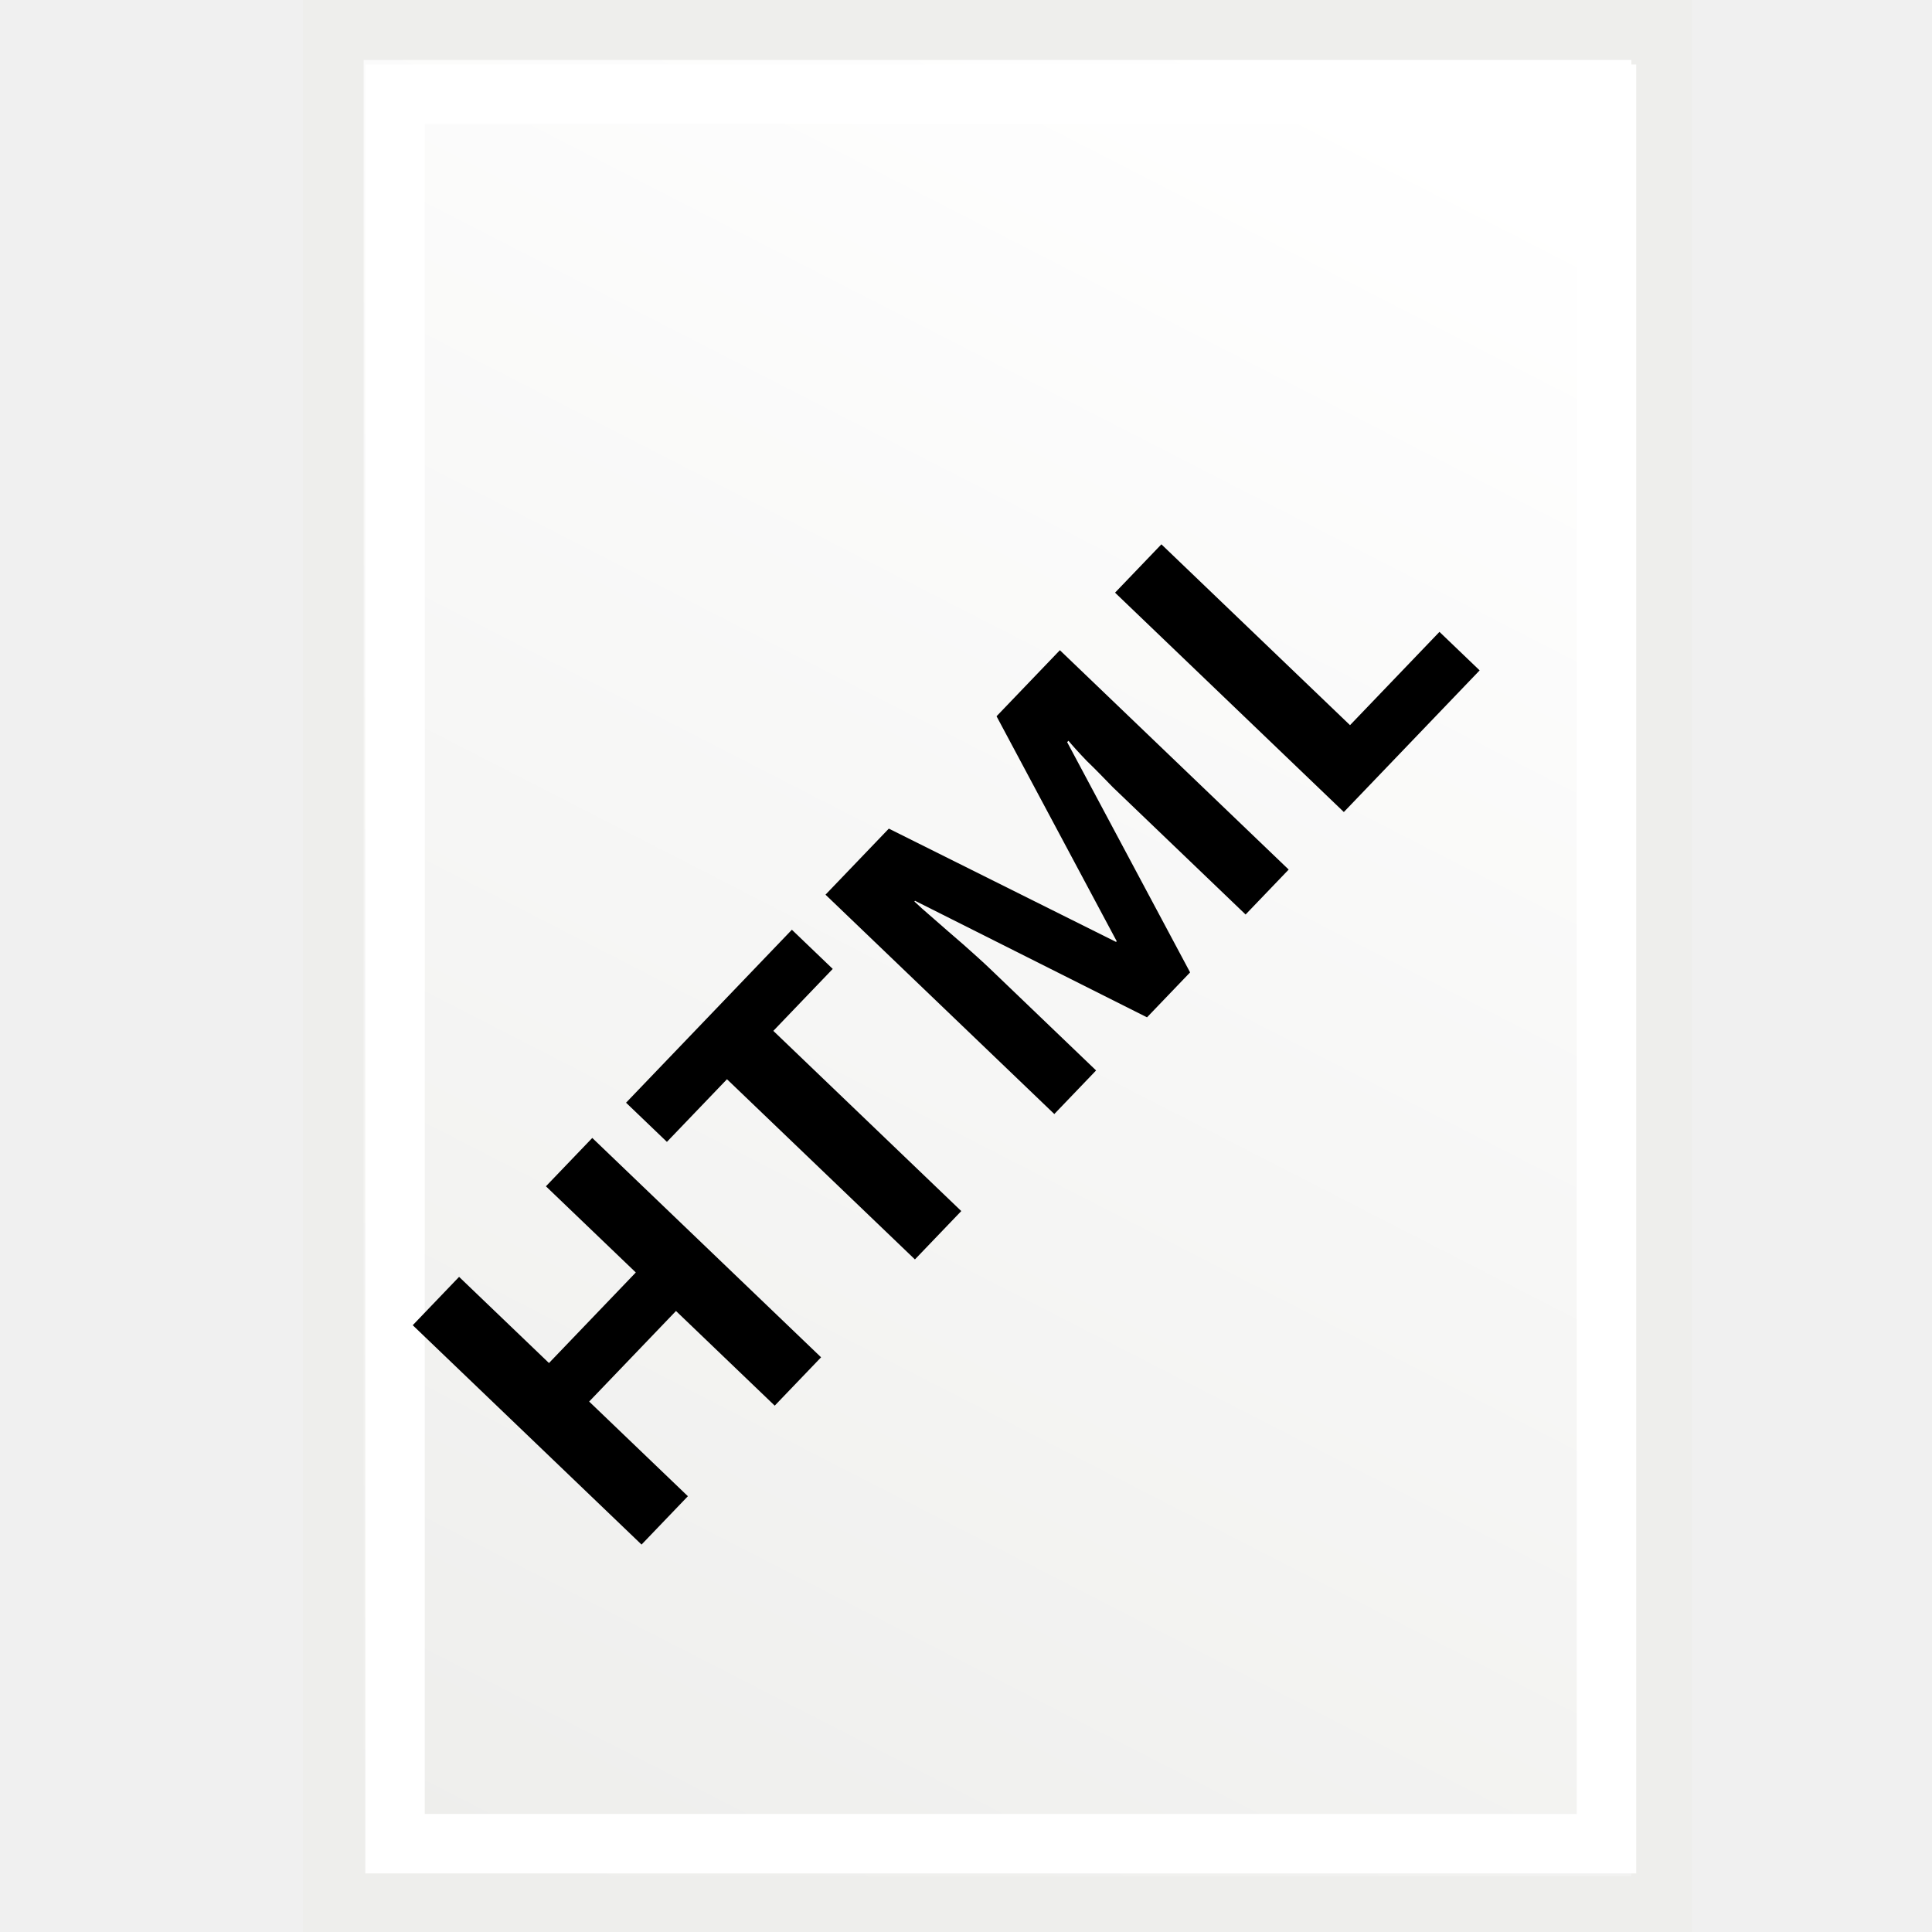
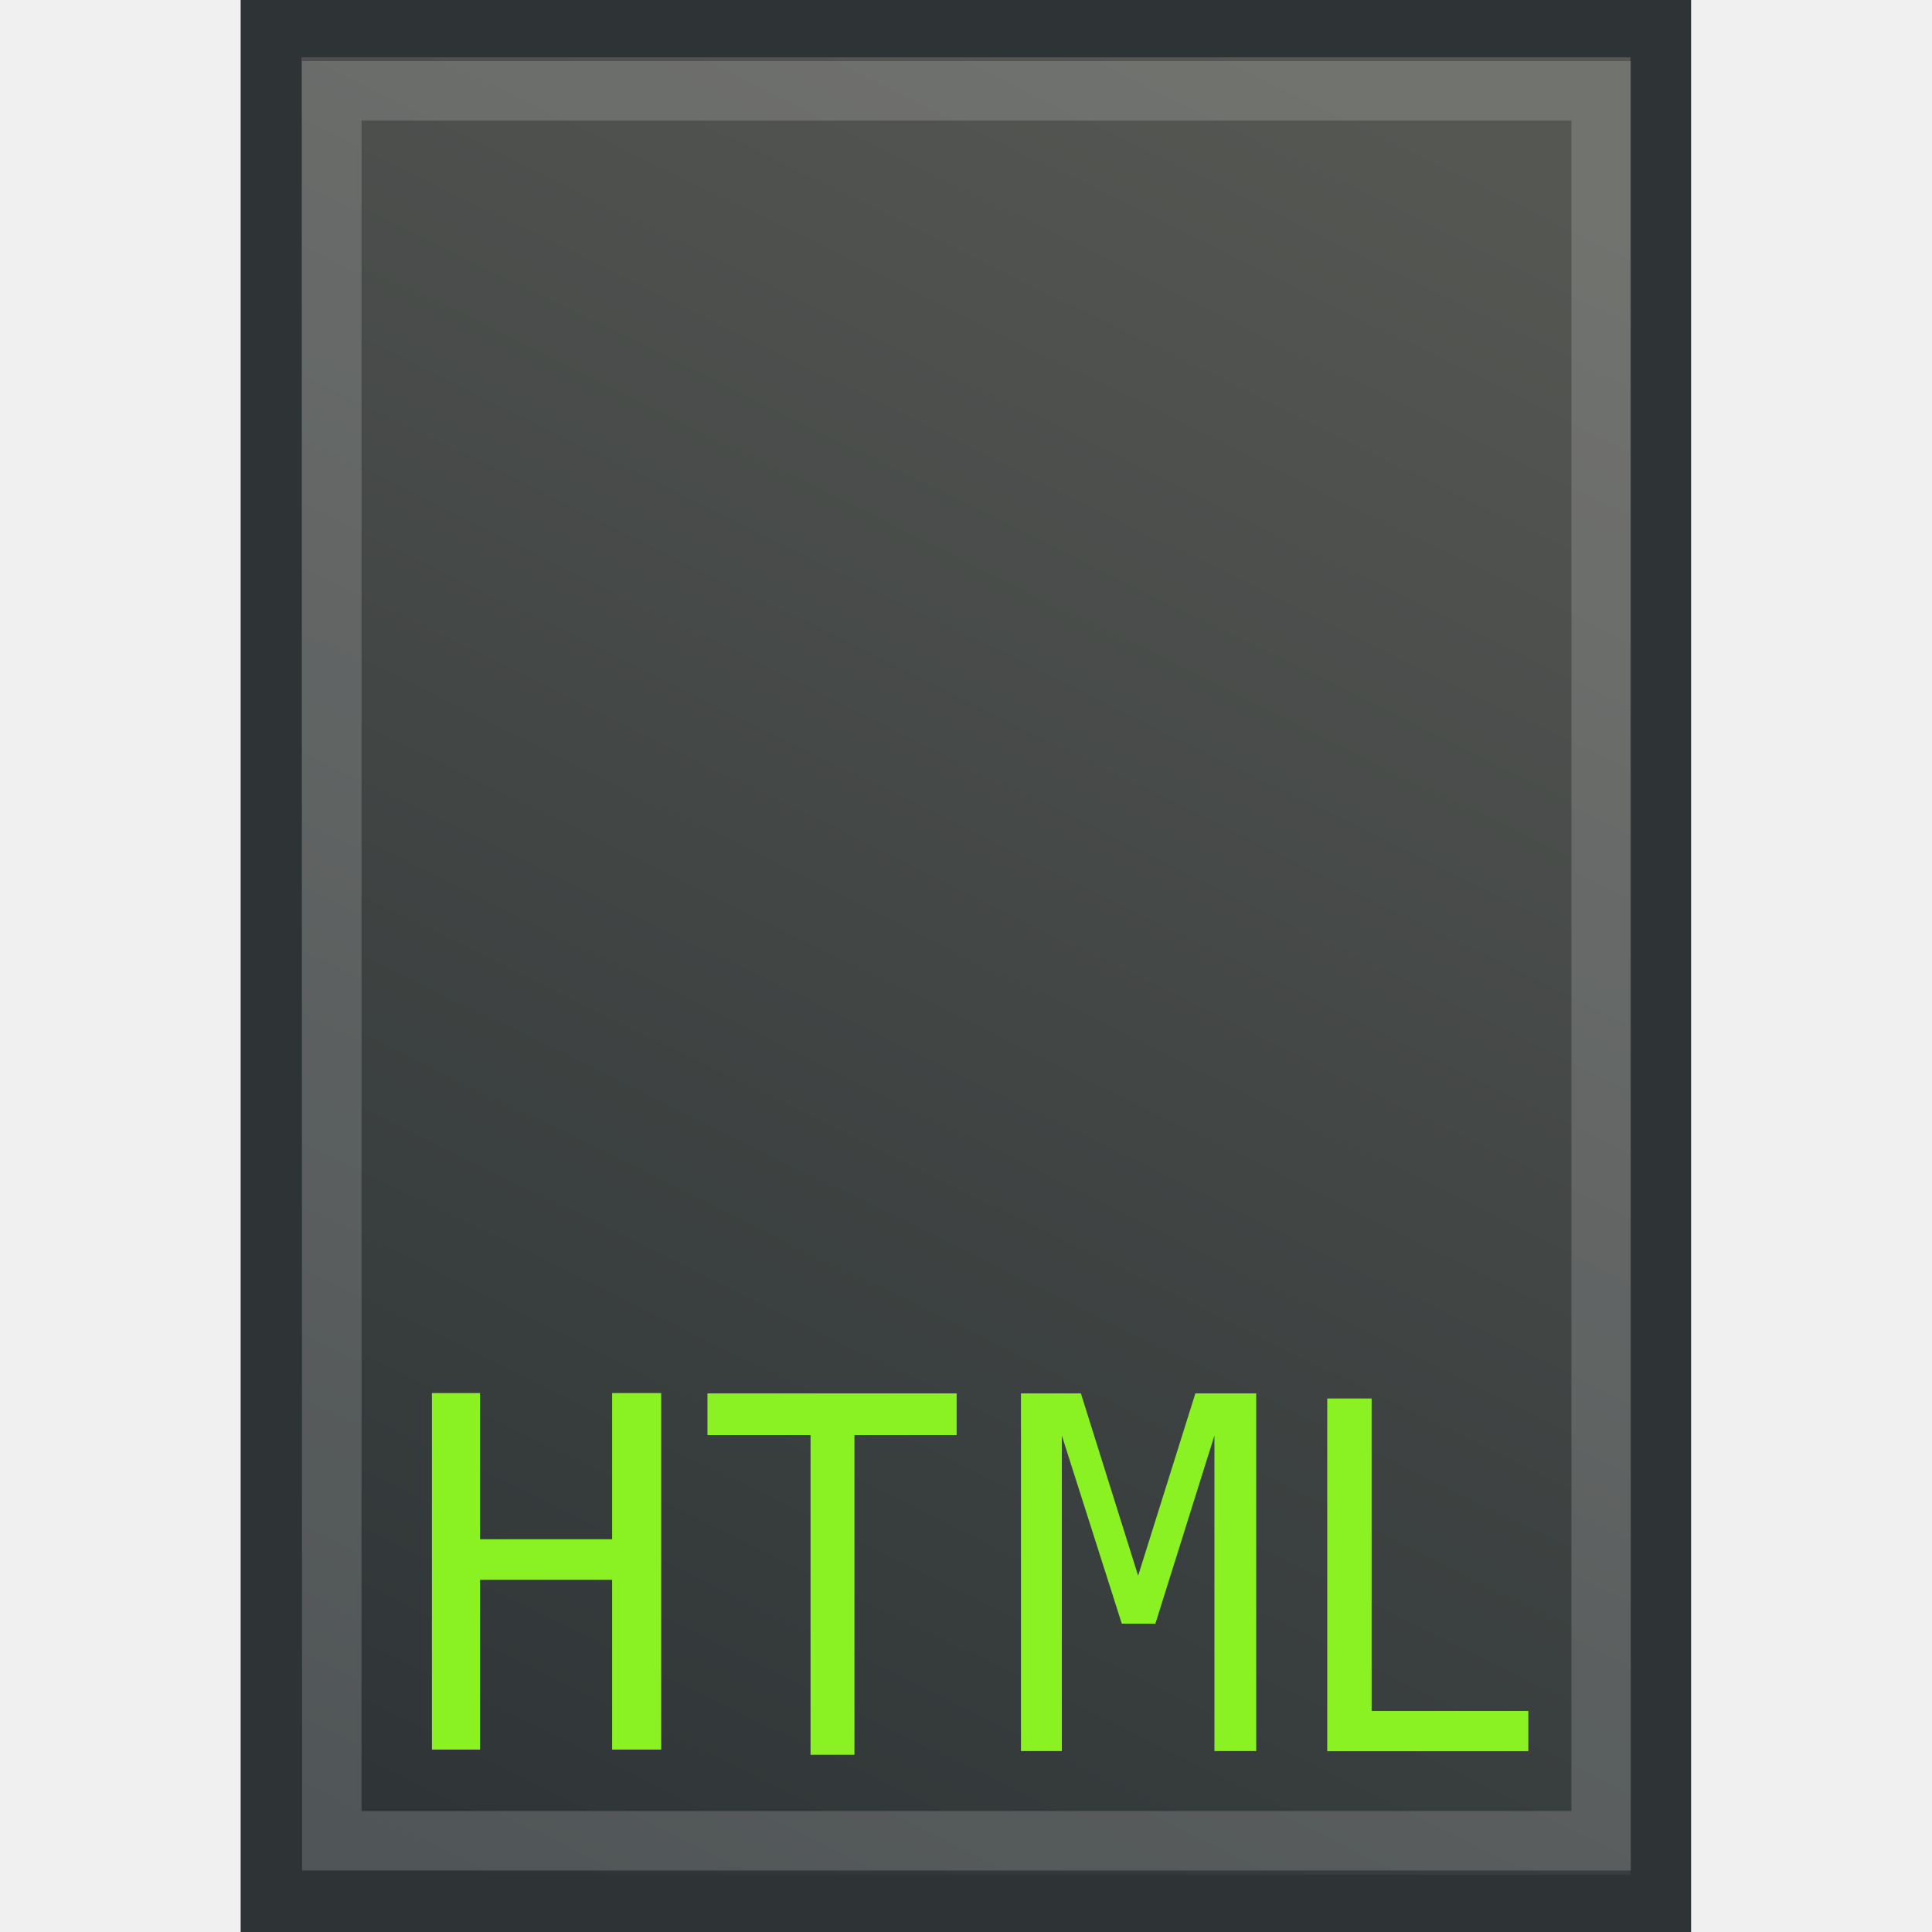
<svg xmlns="http://www.w3.org/2000/svg" xmlns:xlink="http://www.w3.org/1999/xlink" width="32" height="32" id="svg2" version="1.0">
  <defs id="defs4">
    <linearGradient id="linearGradient14316">
      <stop style="stop-color:#eeeeec;stop-opacity:1" offset="0" id="stop14318" />
      <stop style="stop-color:#ffffff;stop-opacity:1" offset="1" id="stop14320" />
    </linearGradient>
    <linearGradient id="linearGradient2434">
      <stop style="stop-color:#729fcf;stop-opacity:1" offset="0" id="stop2436" />
      <stop style="stop-color:#ad7fa8;stop-opacity:1" offset="1" id="stop2438" />
    </linearGradient>
    <linearGradient id="linearGradient2850">
      <stop id="stop2852" offset="0" style="stop-color:white;stop-opacity:1;" />
      <stop id="stop2854" offset="1" style="stop-color:white;stop-opacity:0;" />
    </linearGradient>
    <linearGradient id="linearGradient2528">
      <stop style="stop-color:#ad7fa8;stop-opacity:1;" offset="0" id="stop2530" />
      <stop style="stop-color:#75507b;stop-opacity:1" offset="1" id="stop2532" />
    </linearGradient>
    <linearGradient xlink:href="#linearGradient2528" id="linearGradient2538" gradientUnits="userSpaceOnUse" gradientTransform="matrix(0.8335733,0,0,0.8335733,4.022239,4.194592)" x1="-0.062" y1="0.186" x2="3.783" y2="47.938" />
    <linearGradient xlink:href="#linearGradient2850" id="linearGradient3720" gradientUnits="userSpaceOnUse" x1="11.636" y1="9.455" x2="11.636" y2="30.909" />
    <linearGradient xlink:href="#linearGradient2434" id="linearGradient2440" x1="36.348" y1="17.754" x2="36.115" y2="11.752" gradientUnits="userSpaceOnUse" gradientTransform="matrix(0.6808353,0,0,0.5389923,0.9678367,0.7446135)" />
    <linearGradient xlink:href="#linearGradient14316" id="linearGradient14322" x1="8.682" y1="2.047" x2="31.194" y2="46.822" gradientUnits="userSpaceOnUse" gradientTransform="matrix(0.6466728,0,0,0.6602003,1.300544,-31.86388)" />
+     <linearGradient xlink:href="#linearGradient14316-8" id="linearGradient14322-8" x1="8.682" y1="2.047" x2="31.194" y2="46.822" gradientUnits="userSpaceOnUse" gradientTransform="matrix(1,0,0,0.998683,0,-47.95361)" />
+     <linearGradient id="linearGradient14316-8">
+       <stop style="stop-color:#2e3436;stop-opacity:1" offset="0" id="stop14318-3" />
+       <stop style="stop-color:#555753;stop-opacity:1" offset="1" id="stop14320-5" />
+     </linearGradient>
+     <linearGradient y2="46.822" x2="31.194" y1="2.047" x1="8.682" gradientTransform="matrix(0.6765038,0,0,0.6606459,0.0750947,-31.84115)" gradientUnits="userSpaceOnUse" id="linearGradient8204" xlink:href="#linearGradient14316-8" />
  </defs>
  <g id="layer1">
-     <rect style="fill:url(#linearGradient14322);fill-opacity:1;fill-rule:evenodd;stroke:#eeeeec;stroke-width:1.006;stroke-linecap:square;stroke-linejoin:miter;marker:none;marker-start:none;marker-mid:none;marker-end:none;stroke-miterlimit:18.6;stroke-dasharray:none;stroke-dashoffset:0;stroke-opacity:1;visibility:visible;display:inline;overflow:visible;enable-background:accumulate" id="rect3776" width="22.003" height="31.089" x="5.52" y="-31.579" transform="scale(1,-1)" />
-     <rect style="fill:none;fill-opacity:1;fill-rule:evenodd;stroke:#ffffff;stroke-width:0.985;stroke-linecap:square;stroke-linejoin:miter;marker:none;marker-start:none;marker-mid:none;marker-end:none;stroke-miterlimit:18.6;stroke-dasharray:none;stroke-dashoffset:0;stroke-opacity:1;visibility:visible;display:inline;overflow:visible;enable-background:accumulate" id="rect4345" width="20.065" height="28.976" x="6.543" y="1.561" />
-     <text xml:space="preserve" style="font-size:7.351px;font-style:normal;font-weight:normal;fill:#000000;fill-opacity:1;stroke:none;stroke-width:1px;stroke-linecap:butt;stroke-linejoin:miter;stroke-opacity:1;font-family:Bitstream Vera Sans" x="-11.77" y="25.372" id="text2984" transform="matrix(0.6920519,-0.7218478,0.7218478,0.6920519,0,0)">
-       <tspan id="tspan2986" x="-11.77" y="25.372" style="font-style:normal;font-variant:normal;font-weight:bold;font-stretch:normal;font-family:Stencil Std;-inkscape-font-specification:Stencil Std Bold">HTML</tspan>
+     <rect style="fill:url(#linearGradient8204);fill-opacity:1;fill-rule:evenodd;stroke:#2e3436;stroke-width:1.006;stroke-linecap:square;stroke-linejoin:miter;stroke-miterlimit:18.6;stroke-opacity:1;stroke-dasharray:none;stroke-dashoffset:0;marker:none;visibility:visible;display:inline;overflow:visible;enable-background:accumulate" id="rect3776" width="23.018" height="31.11" x="4.489" y="-31.556" transform="scale(1,-1)" />
+     <rect style="opacity:0.167;fill:none;stroke:#ffffff;stroke-width:0.985;stroke-linecap:square;stroke-linejoin:miter;stroke-miterlimit:18.6;stroke-opacity:1;stroke-dasharray:none;stroke-dashoffset:0;marker:none;visibility:visible;display:inline;overflow:visible;enable-background:accumulate" id="rect4345" width="21.024" height="28.985" x="5.496" y="1.504" />
+     <text xml:space="preserve" style="font-size:8.115px;font-style:normal;font-variant:normal;font-weight:normal;font-stretch:normal;line-height:125%;letter-spacing:0px;word-spacing:0px;fill:#000000;fill-opacity:1;stroke:none;font-family:Monospace;-inkscape-font-specification:Monospace" x="6.604" y="28.987" id="text8101-7" transform="scale(1.000201,0.9997987)">
+       <tspan x="6.604" y="28.987" style="fill:#8af122;fill-opacity:1" id="tspan8105-4">H</tspan>
+     </text>
+     <text xml:space="preserve" style="font-size:7.812px;font-style:normal;font-variant:normal;font-weight:normal;font-stretch:normal;line-height:125%;letter-spacing:0px;word-spacing:0px;fill:#000000;fill-opacity:1;stroke:none;font-family:Monospace;-inkscape-font-specification:Monospace" x="17.233" y="27.926" id="text8101-7-7" transform="scale(0.9628677,1.038564)">
+       <tspan x="17.233" y="27.926" style="fill:#8af122;fill-opacity:1" id="tspan8105-4-9">M</tspan>
+     </text>
+     <text xml:space="preserve" style="font-size:7.708px;font-style:normal;font-variant:normal;font-weight:normal;font-stretch:normal;line-height:125%;letter-spacing:0px;word-spacing:0px;fill:#000000;fill-opacity:1;stroke:none;font-family:Monospace;-inkscape-font-specification:Monospace" x="22.082" y="27.849" id="text8101-7-8" transform="scale(0.9602078,1.041441)">
+       <tspan x="22.082" y="27.849" style="fill:#8af122;fill-opacity:1" id="tspan8105-4-90">L</tspan>
+     </text>
+     <text xml:space="preserve" style="font-size:7.79px;font-style:normal;font-variant:normal;font-weight:normal;font-stretch:normal;line-height:125%;letter-spacing:0px;word-spacing:0px;fill:#000000;fill-opacity:1;stroke:none;font-family:Monospace;-inkscape-font-specification:Monospace" x="12.162" y="27.619" id="text8101-7-6" transform="scale(0.9501917,1.052419)">
+       <tspan x="12.162" y="27.619" style="fill:#8af122;fill-opacity:1" id="tspan8105-4-3">T</tspan>
    </text>
  </g>
</svg>
